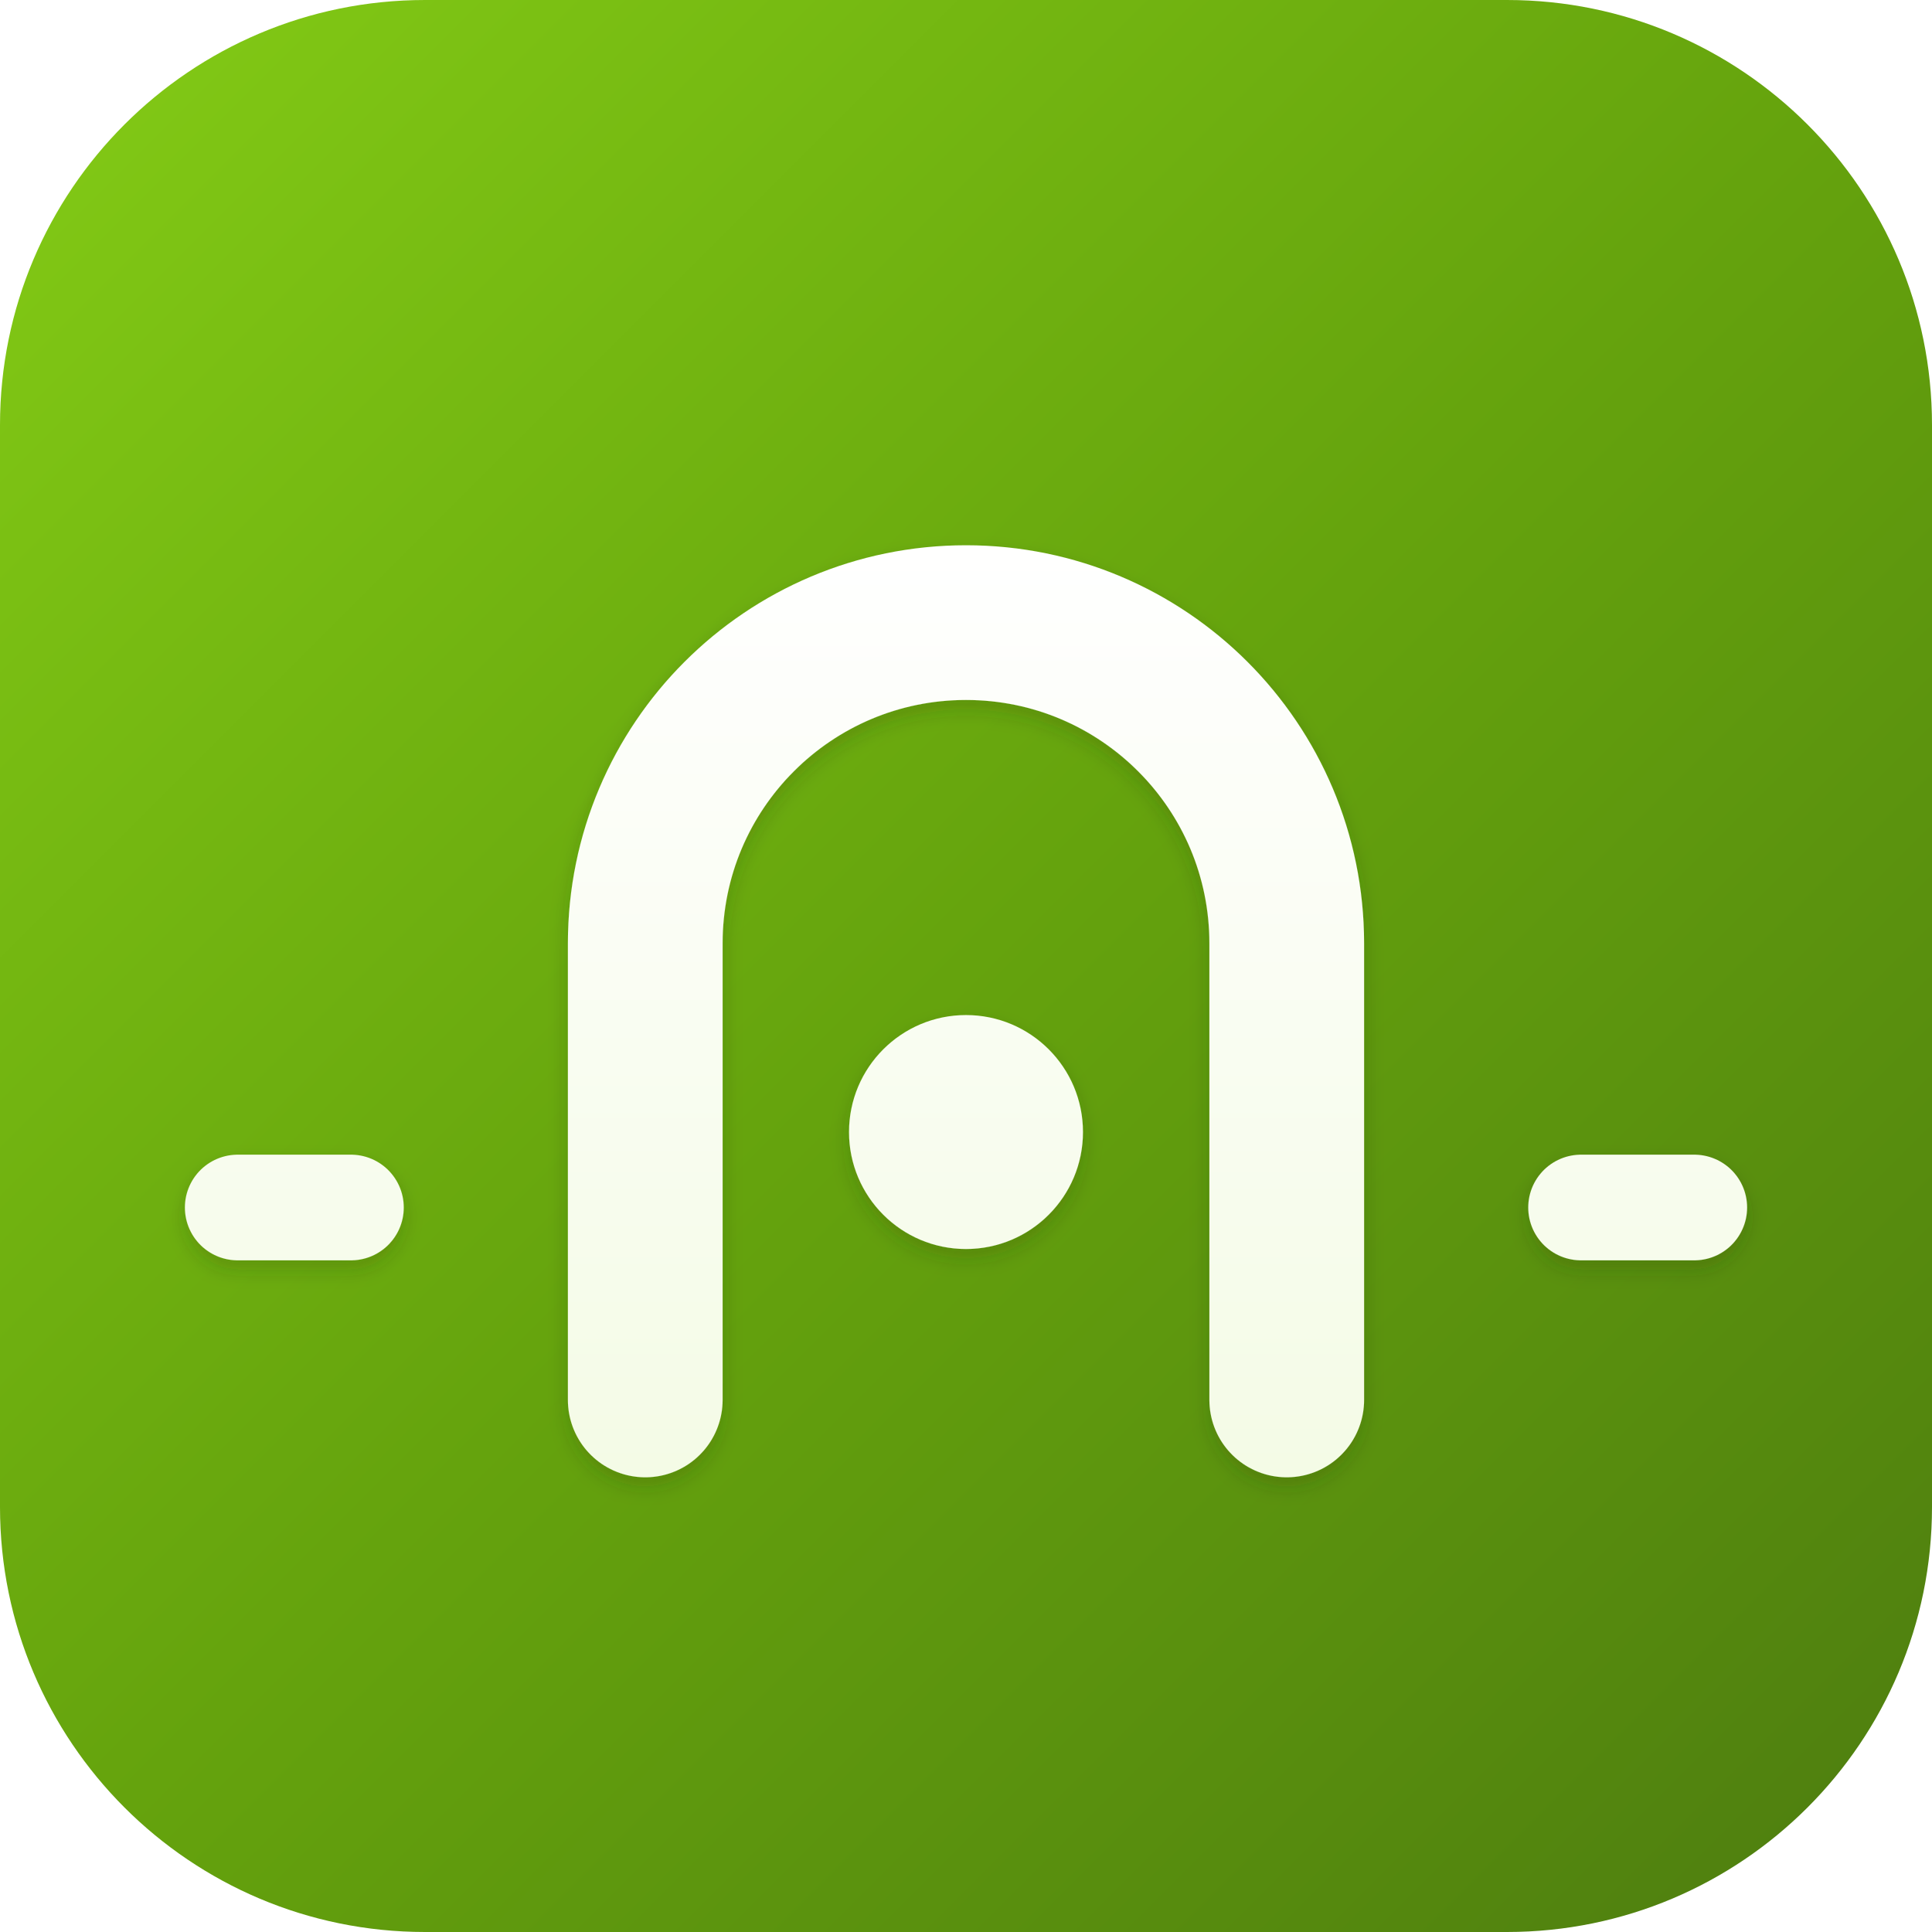
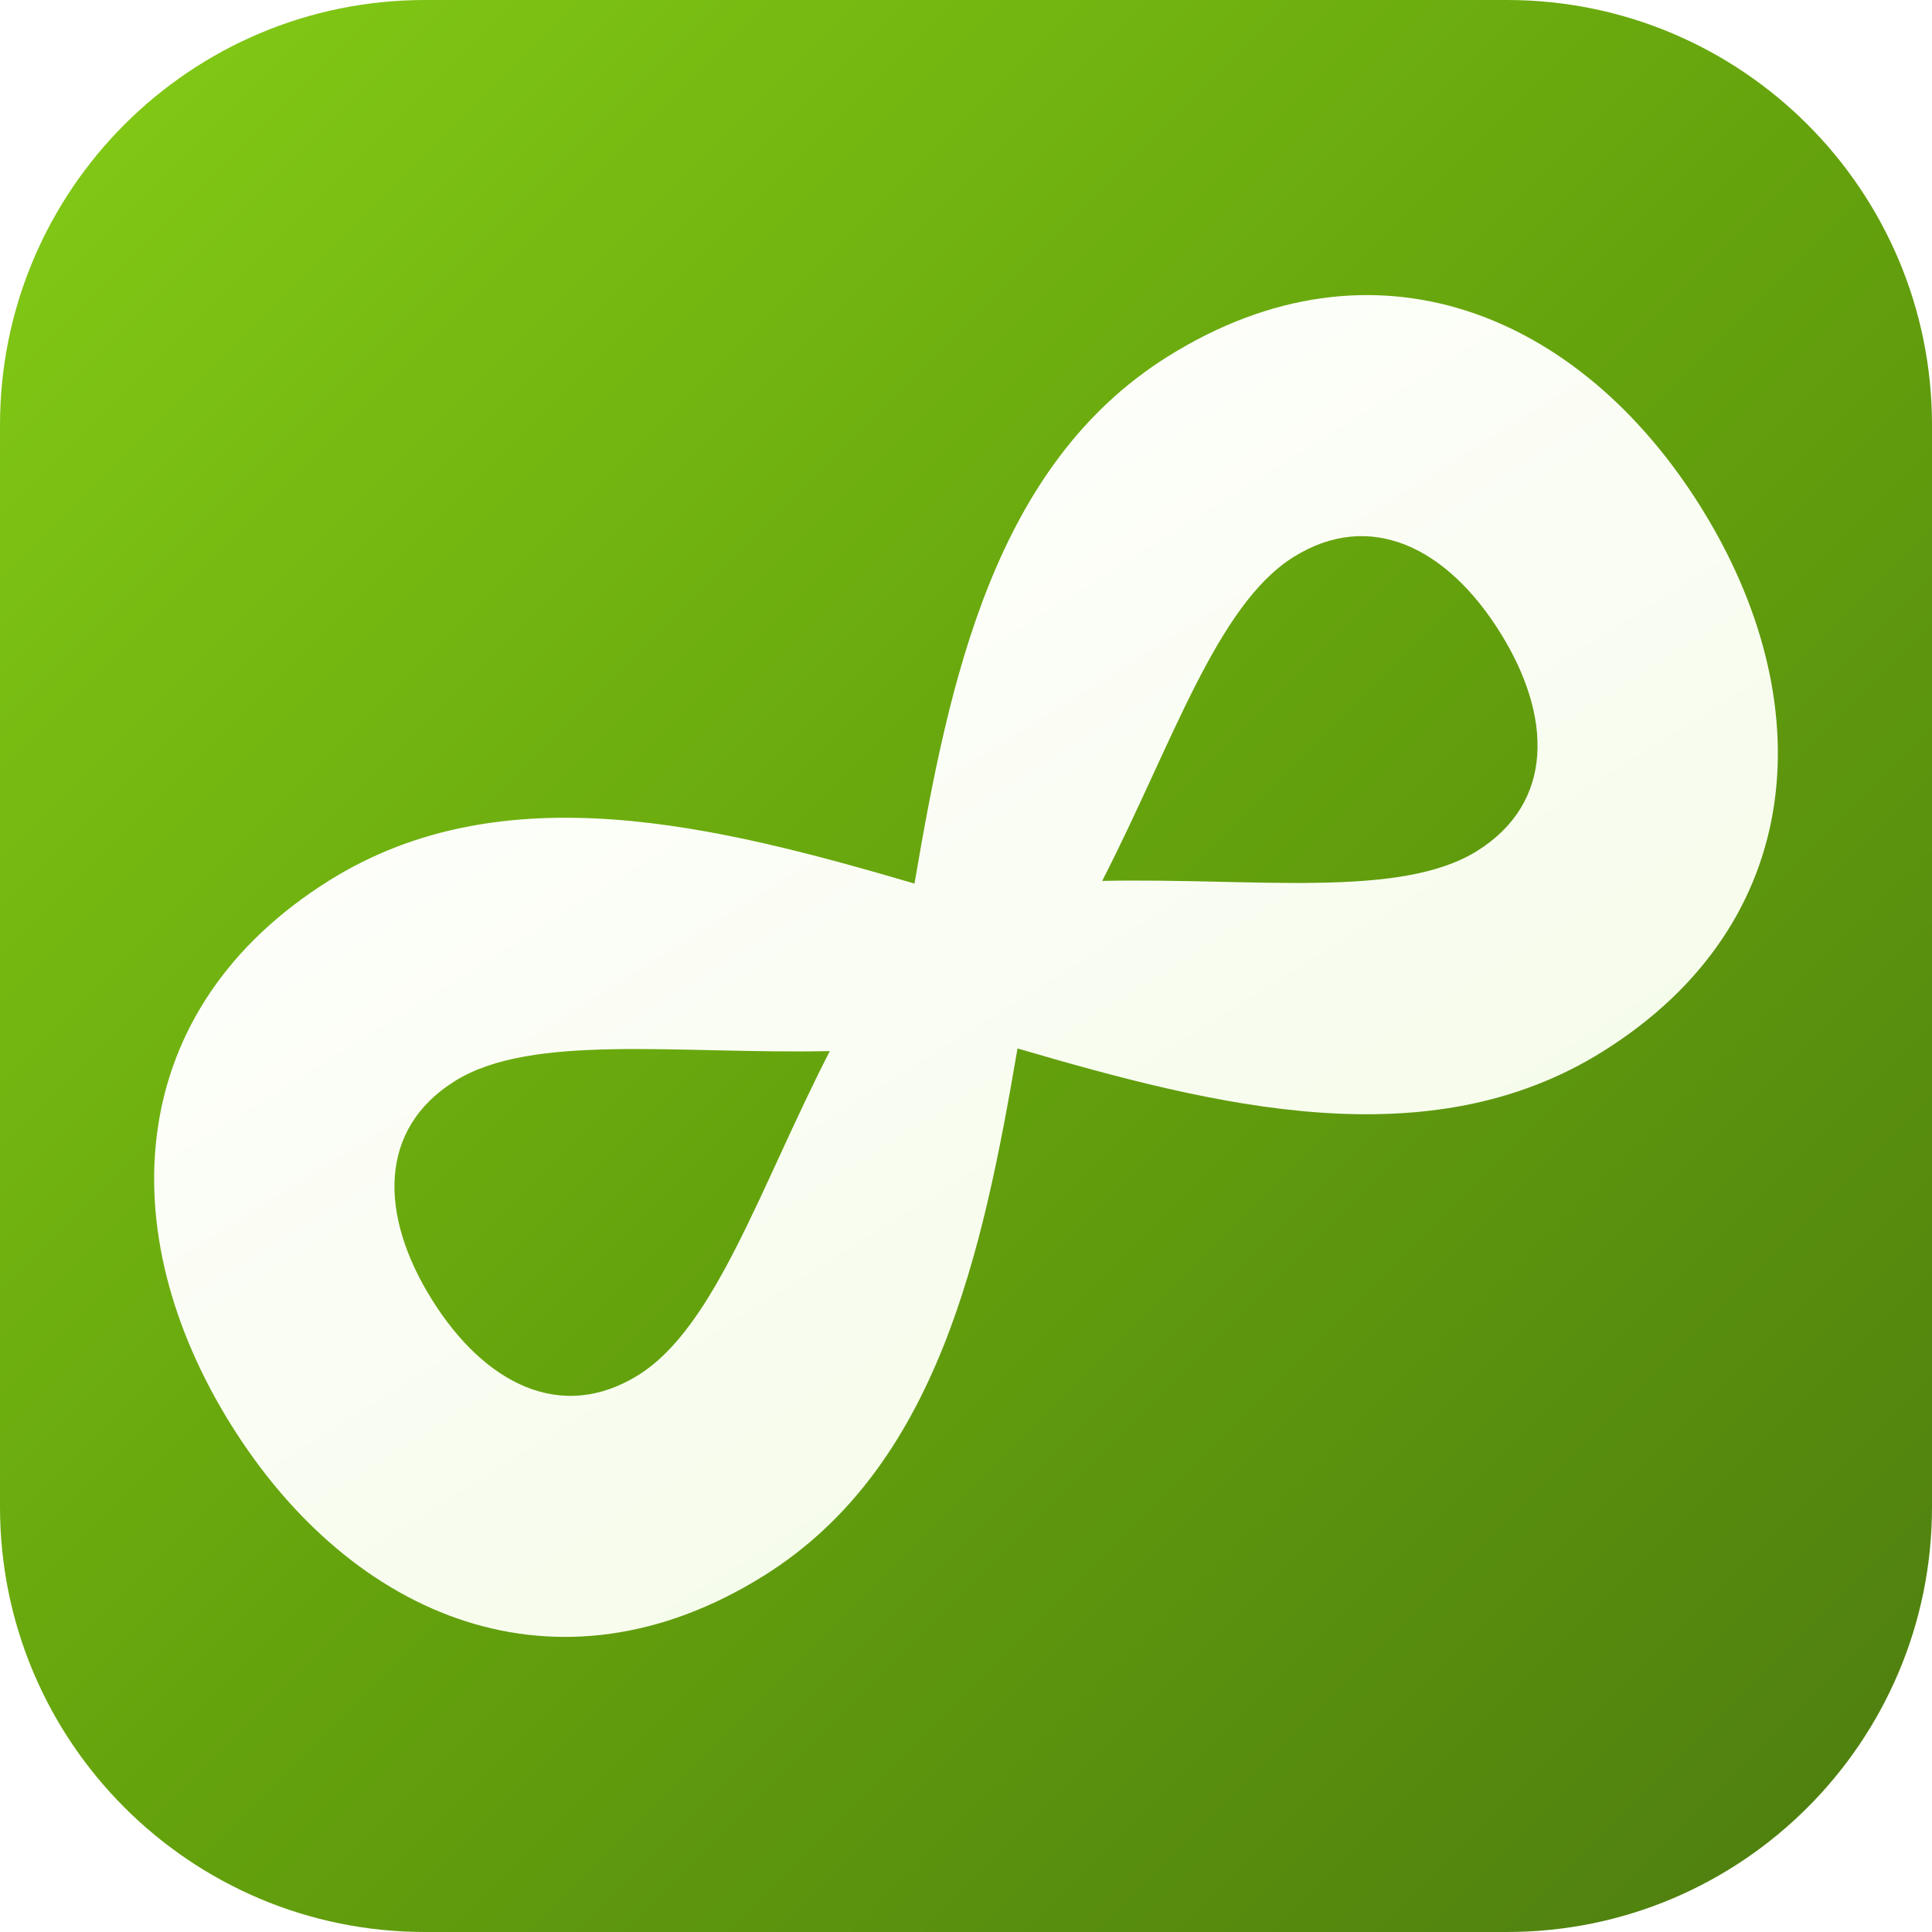
- <svg xmlns="http://www.w3.org/2000/svg" width="1024" height="1024" viewBox="0 0 1024 1024" role="img" aria-labelledby="title">
+ <svg xmlns="http://www.w3.org/2000/svg" width="1024" height="1024" viewBox="0 0 1024 1024" role="img" aria-labelledby="title desc">
  <defs>
    <linearGradient id="grass" x1="0" y1="0" x2="1" y2="1">
      <stop stop-color="#84CC16" />
      <stop offset=".5" stop-color="#65A30D" />
      <stop offset="1" stop-color="#4D7C0F" />
    </linearGradient>
-     <linearGradient id="ivory" gradientUnits="userSpaceOnUse" x1="0" y1="280" x2="0" y2="780">
+     <linearGradient id="ivory" gradientUnits="userSpaceOnUse" x1="0" y1="176" x2="0" y2="848">
      <stop stop-color="#FFFFFF" />
      <stop offset="1" stop-color="#F4FBE6" />
    </linearGradient>
-     <filter id="lift" x="-15%" y="-15%" width="130%" height="140%">
-       <feDropShadow dx="0" dy="5" stdDeviation="5" flood-color="#233D05" flood-opacity=".2" />
-     </filter>
  </defs>
  <rect width="1024" height="1024" rx="225.28" fill="url(#grass)" />
-   <g stroke="url(#ivory)" stroke-width="82" stroke-linecap="round" stroke-linejoin="round" filter="url(#lift)">
-     <path fill="none" d="M342 742V500a170 170 0 0 1 340 0v242" />
-     <path fill="none" stroke-width="56" d="M126 640H186M838 640H898" />
-     <circle cx="512" cy="600" r="62" fill="url(#ivory)" stroke="none" />
+   <g id="mark" fill="url(#ivory)" transform="translate(512 512) scale(1.12) translate(-512 -512)">
+     <path fill-rule="evenodd" d="M278 318C163 318 102 404 102 512s61 194 176 194c97 0 169-75 234-148 65 73 137 148 234 148 115 0 176-86 176-194s-61-194-176-194c-97 0-169 75-234 148-65-73-137-148-234-148ZM278 430c-43 0-64 35-64 82s21 82 64 82c43 0 96-45 158-82-62-37-115-82-158-82Zm468 0c-43 0-96 45-158 82 62 37 115 82 158 82 43 0 64-35 64-82s-21-82-64-82Z" transform="rotate(-32 512 512)" />
  </g>
</svg>
